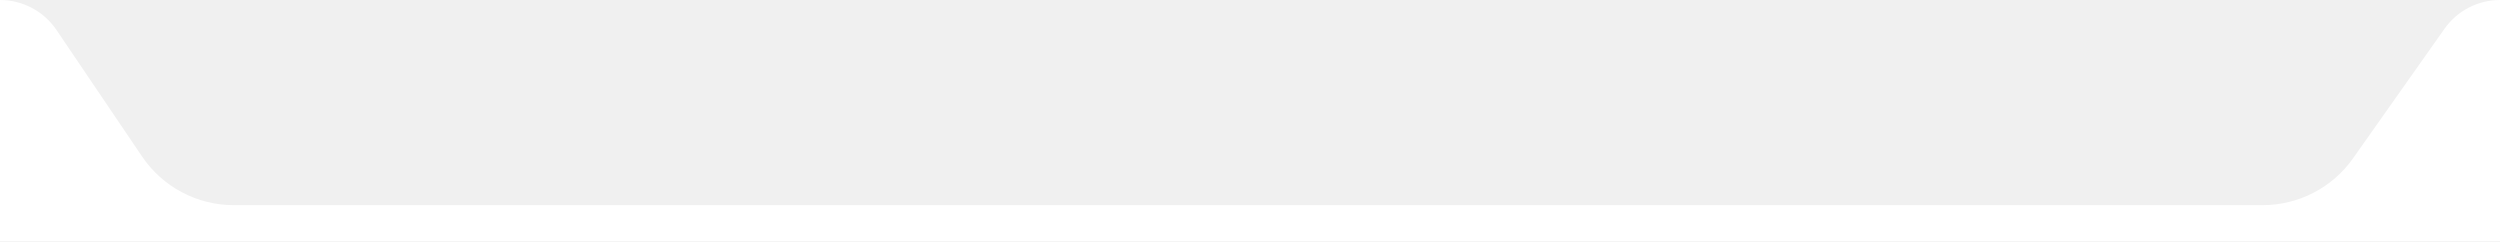
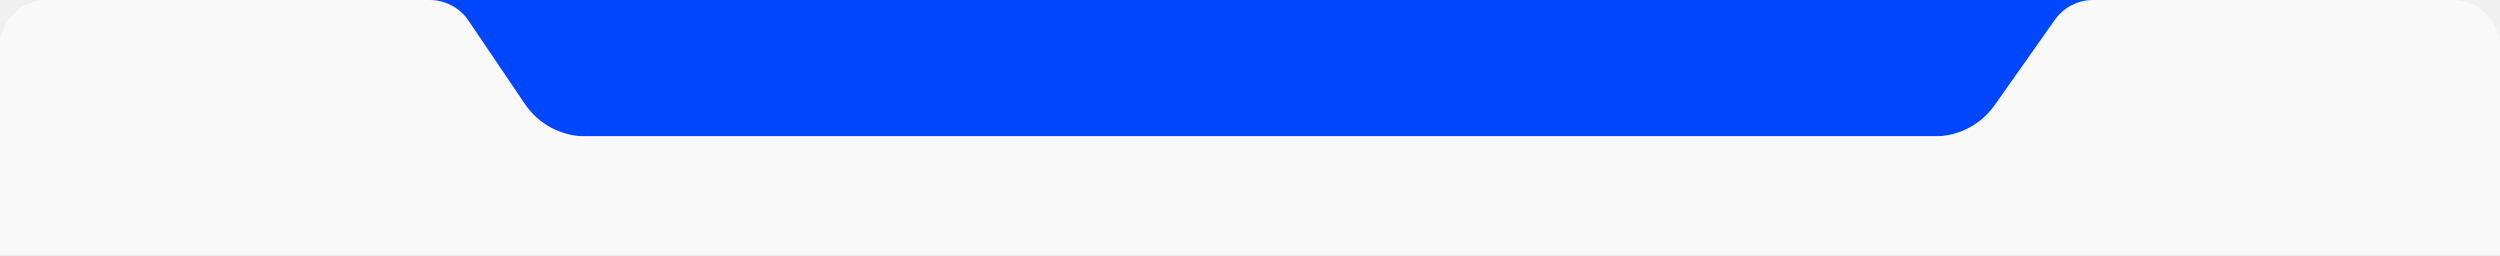
- <svg xmlns="http://www.w3.org/2000/svg" width="1243" height="120" viewBox="0 0 1243 120" fill="none">
-   <path d="M70.641 77.817L28.086 14.909C21.779 5.586 11.256 0 0 0V102V120H1243V0C1232.03 0 1221.74 5.332 1215.41 14.297L1169.93 78.718C1159.63 93.317 1142.87 102 1125 102H116.197C97.939 102 80.871 92.94 70.641 77.817Z" fill="white" />
+ <svg xmlns="http://www.w3.org/2000/svg" width="1870" height="191" viewBox="0 0 1870 191" fill="none">
+   <path d="M66 47V0H1803V47C1803 77.376 1778.38 102 1748 102H121C90.624 102 66 77.376 66 47Z" fill="#0047FF" />
+   <path d="M0 35V190.378H1870V35C1870 15.67 1854.33 0 1835 0H1565.64C1554.26 0 1543.6 5.525 1537.04 14.816L1491.93 78.718C1481.63 93.317 1464.87 102 1447 102H438.197C419.939 102 402.871 92.94 392.641 77.817L350.41 15.389C343.9 5.766 333.039 0 321.42 0H35C15.67 0 0 15.67 0 35Z" fill="#F9F9F9" />
</svg>
